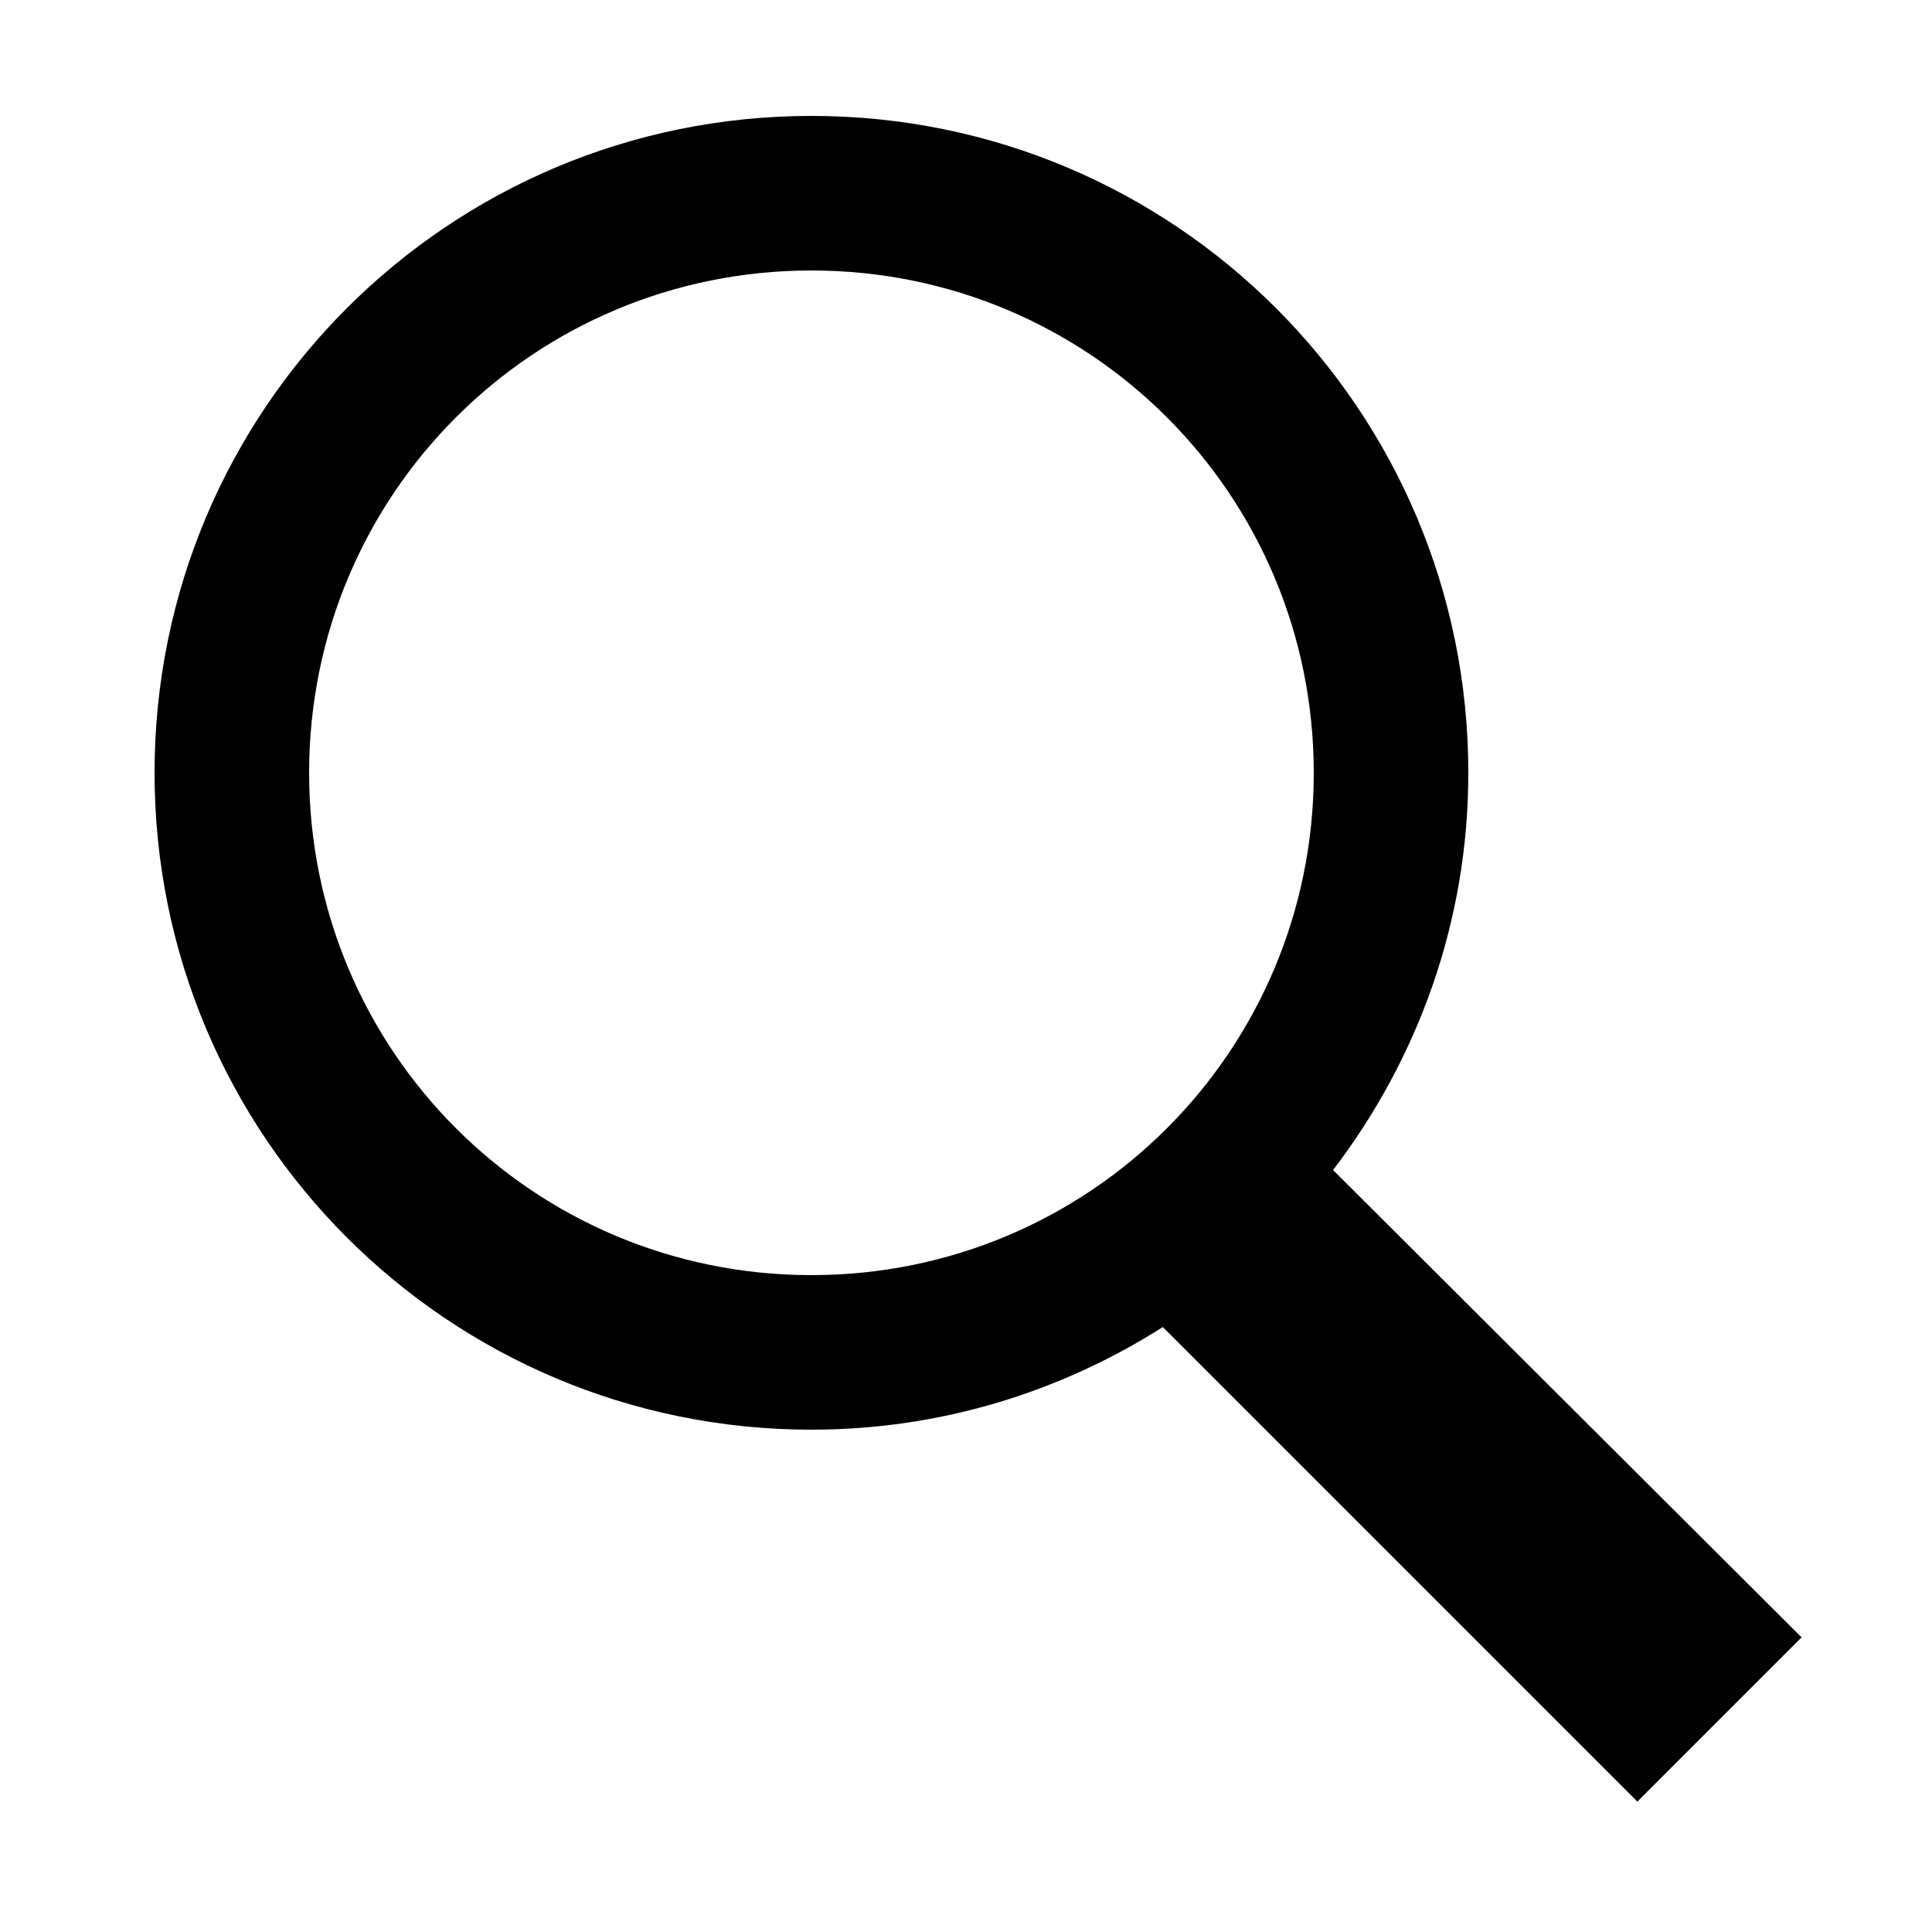
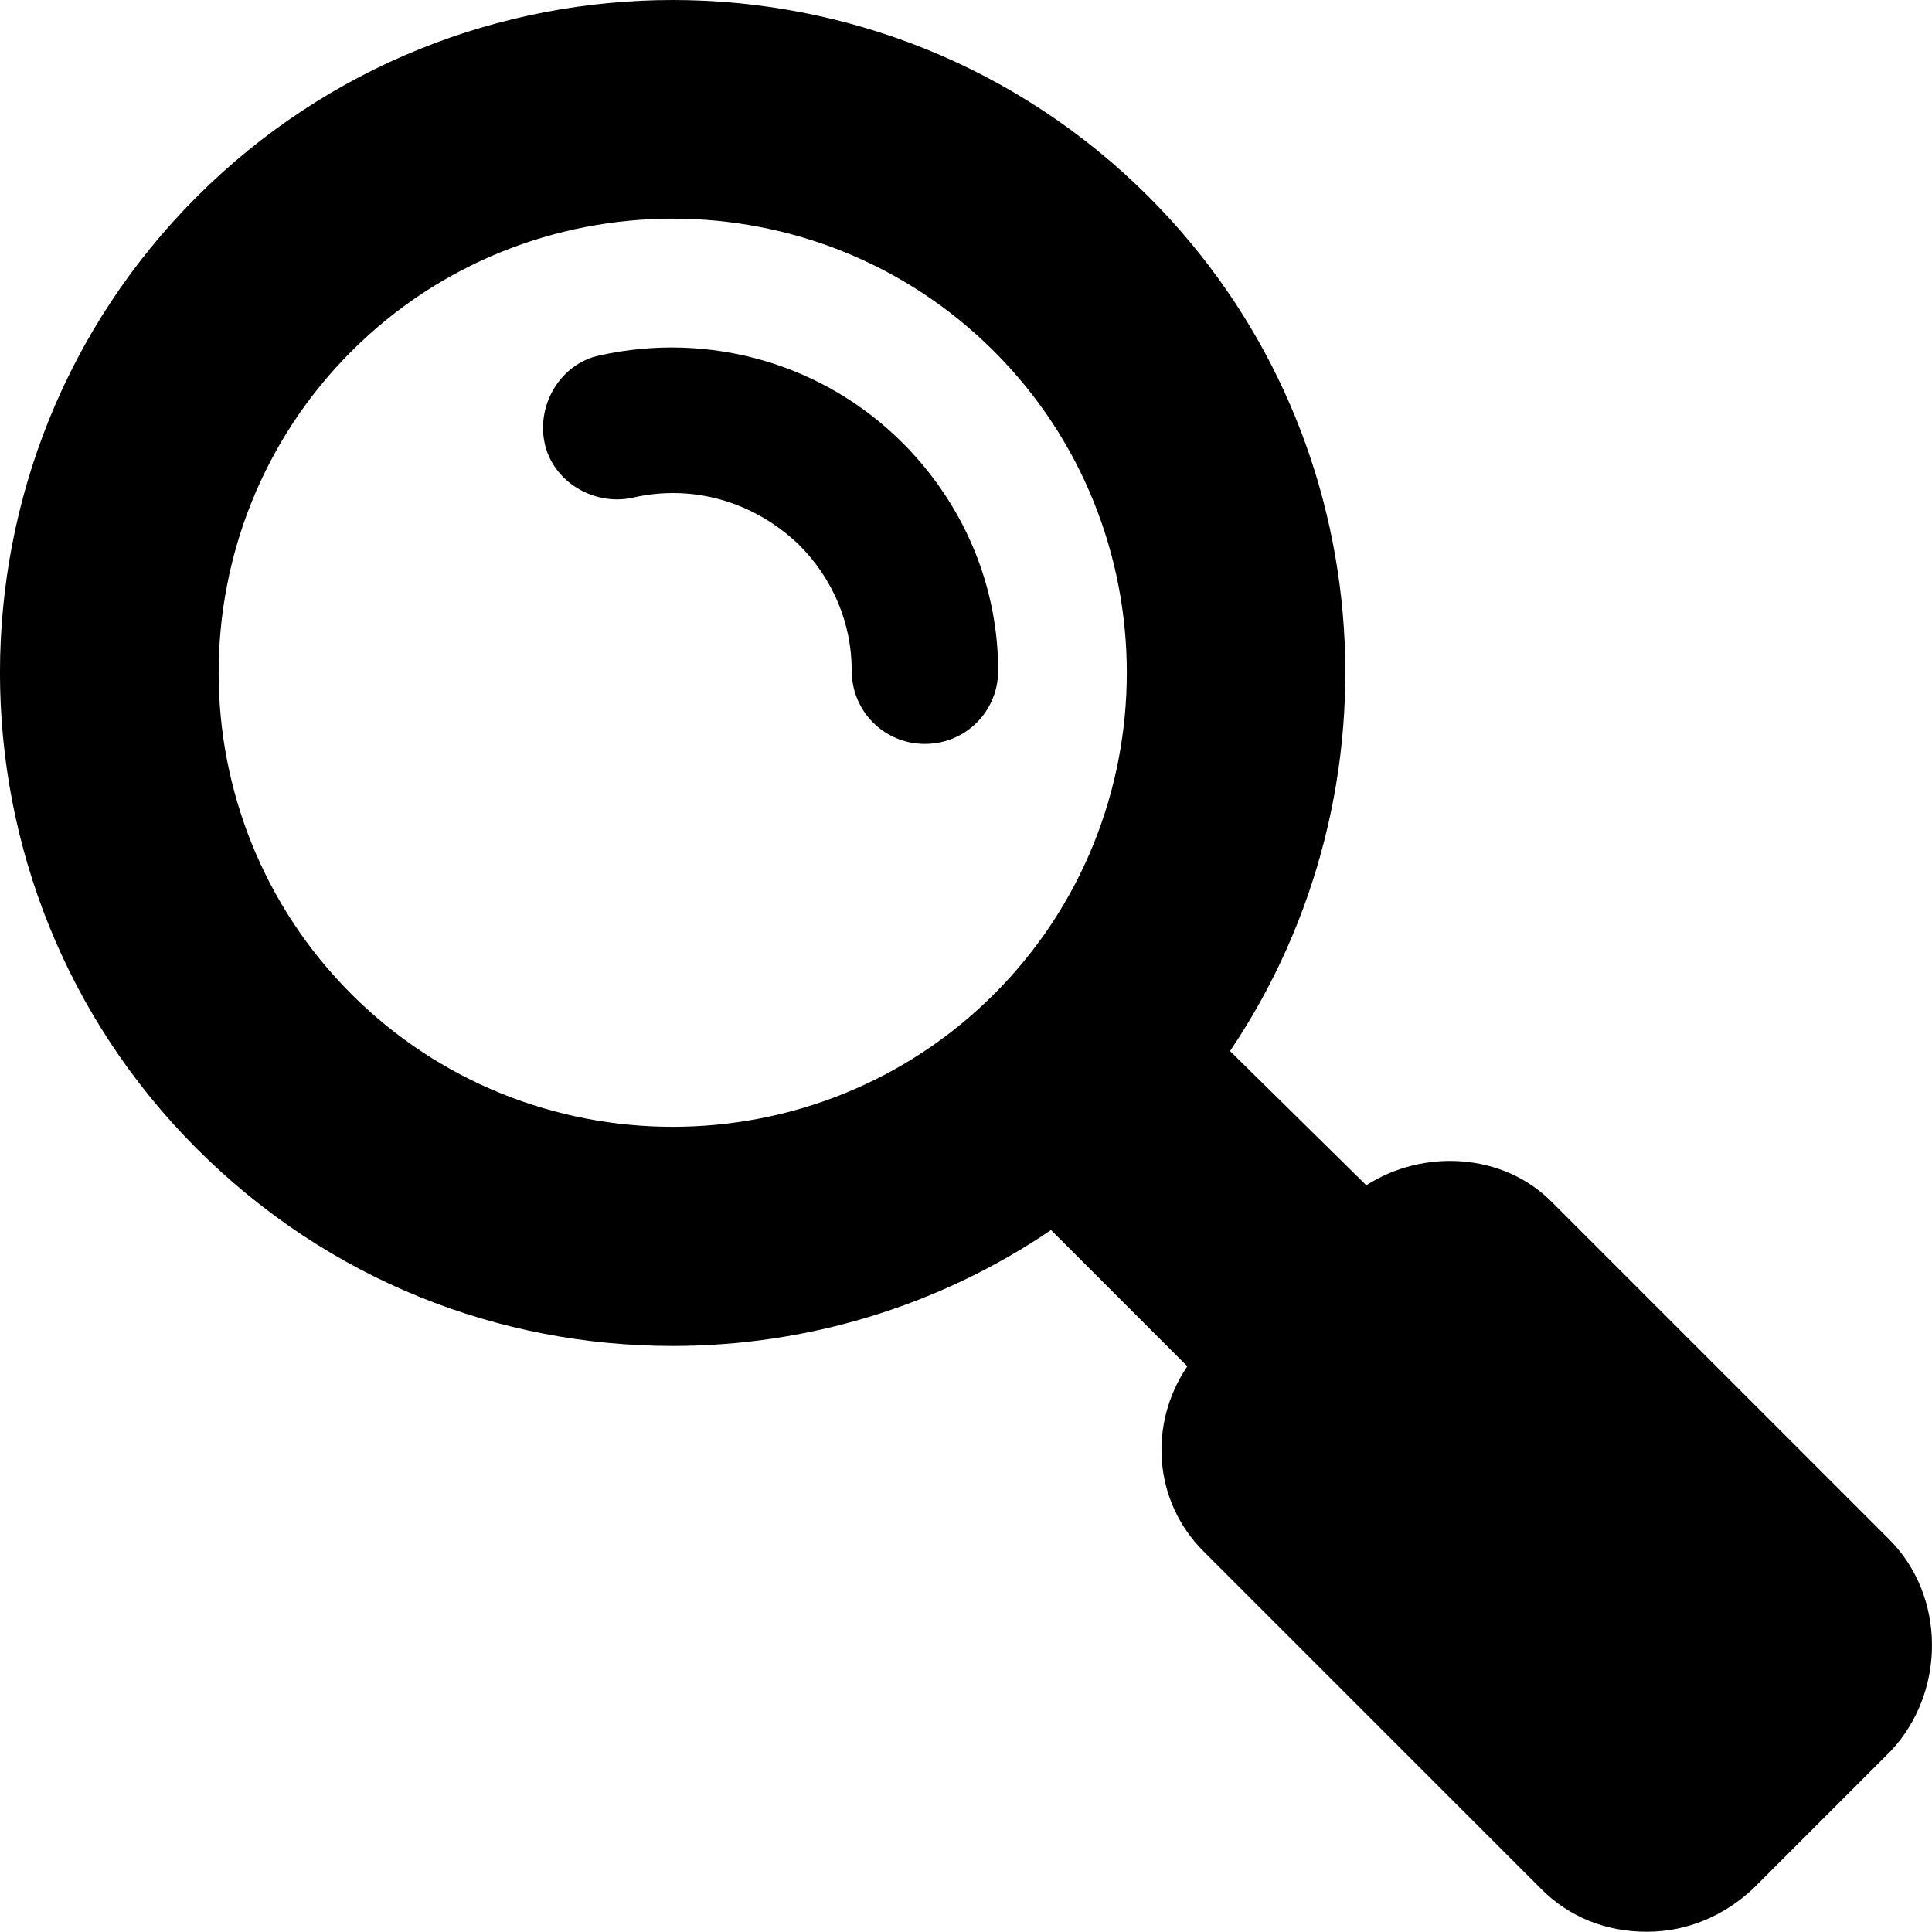
- <svg xmlns="http://www.w3.org/2000/svg" fill="#000000" viewBox="0 0 50 50" width="50px" height="50px">
-   <path d="M 21 3 C 11.602 3 4 10.602 4 20 C 4 29.398 11.602 37 21 37 C 24.355 37 27.461 36.016 30.094 34.344 L 42.375 46.625 L 46.625 42.375 L 34.5 30.281 C 36.68 27.422 38 23.879 38 20 C 38 10.602 30.398 3 21 3 Z M 21 7 C 28.199 7 34 12.801 34 20 C 34 27.199 28.199 33 21 33 C 13.801 33 8 27.199 8 20 C 8 12.801 13.801 7 21 7 Z" />
+ <svg xmlns="http://www.w3.org/2000/svg" id="Layer_2" viewBox="0 0 531.93 531.86">
+   <g id="Layer_1-2">
+     <g>
+       <path d="M520.1,423.78l-92.96-92.96c-13.44-13.44-35.28-14.56-50.96-4.48l-37.52-36.96c48.72-72.24,41.44-171.36-22.4-235.2C244.03-18.06,126.42-18.06,54.18,54.18c-72.25,72.24-72.25,189.84,0,262.08,36.4,36.4,83.44,54.32,131.04,54.32,36.4,0,72.8-10.64,104.16-31.92l37.52,37.52c-10.64,15.68-9.52,36.96,4.48,50.96l92.96,92.96c7.84,7.84,17.92,11.76,29.12,11.76s21.28-4.48,29.12-11.76l38.08-38.08c15.12-16.24,15.12-42.56-.56-58.24h0ZM96.74,273.7c-48.72-48.72-48.72-128.24,0-176.96,48.72-48.72,128.24-48.72,176.96,0,48.72,48.72,48.72,128.24,0,176.96-48.72,48.72-128.24,48.72-176.96,0h0Z" />
+       <path d="M248.5,121.94c-21.84-21.84-53.2-30.8-83.44-24.08-10.64,2.24-17.36,13.44-15.12,24.08,2.24,10.64,13.44,17.36,24.08,15.12,16.8-3.92,33.6,1.12,45.92,12.88,9.52,9.52,14.56,21.84,14.56,34.72,0,11.2,8.96,20.16,20.16,20.16s20.16-8.96,20.16-20.16c0-23.52-9.52-45.92-26.32-62.72h0Z" />
+     </g>
+   </g>
</svg>
